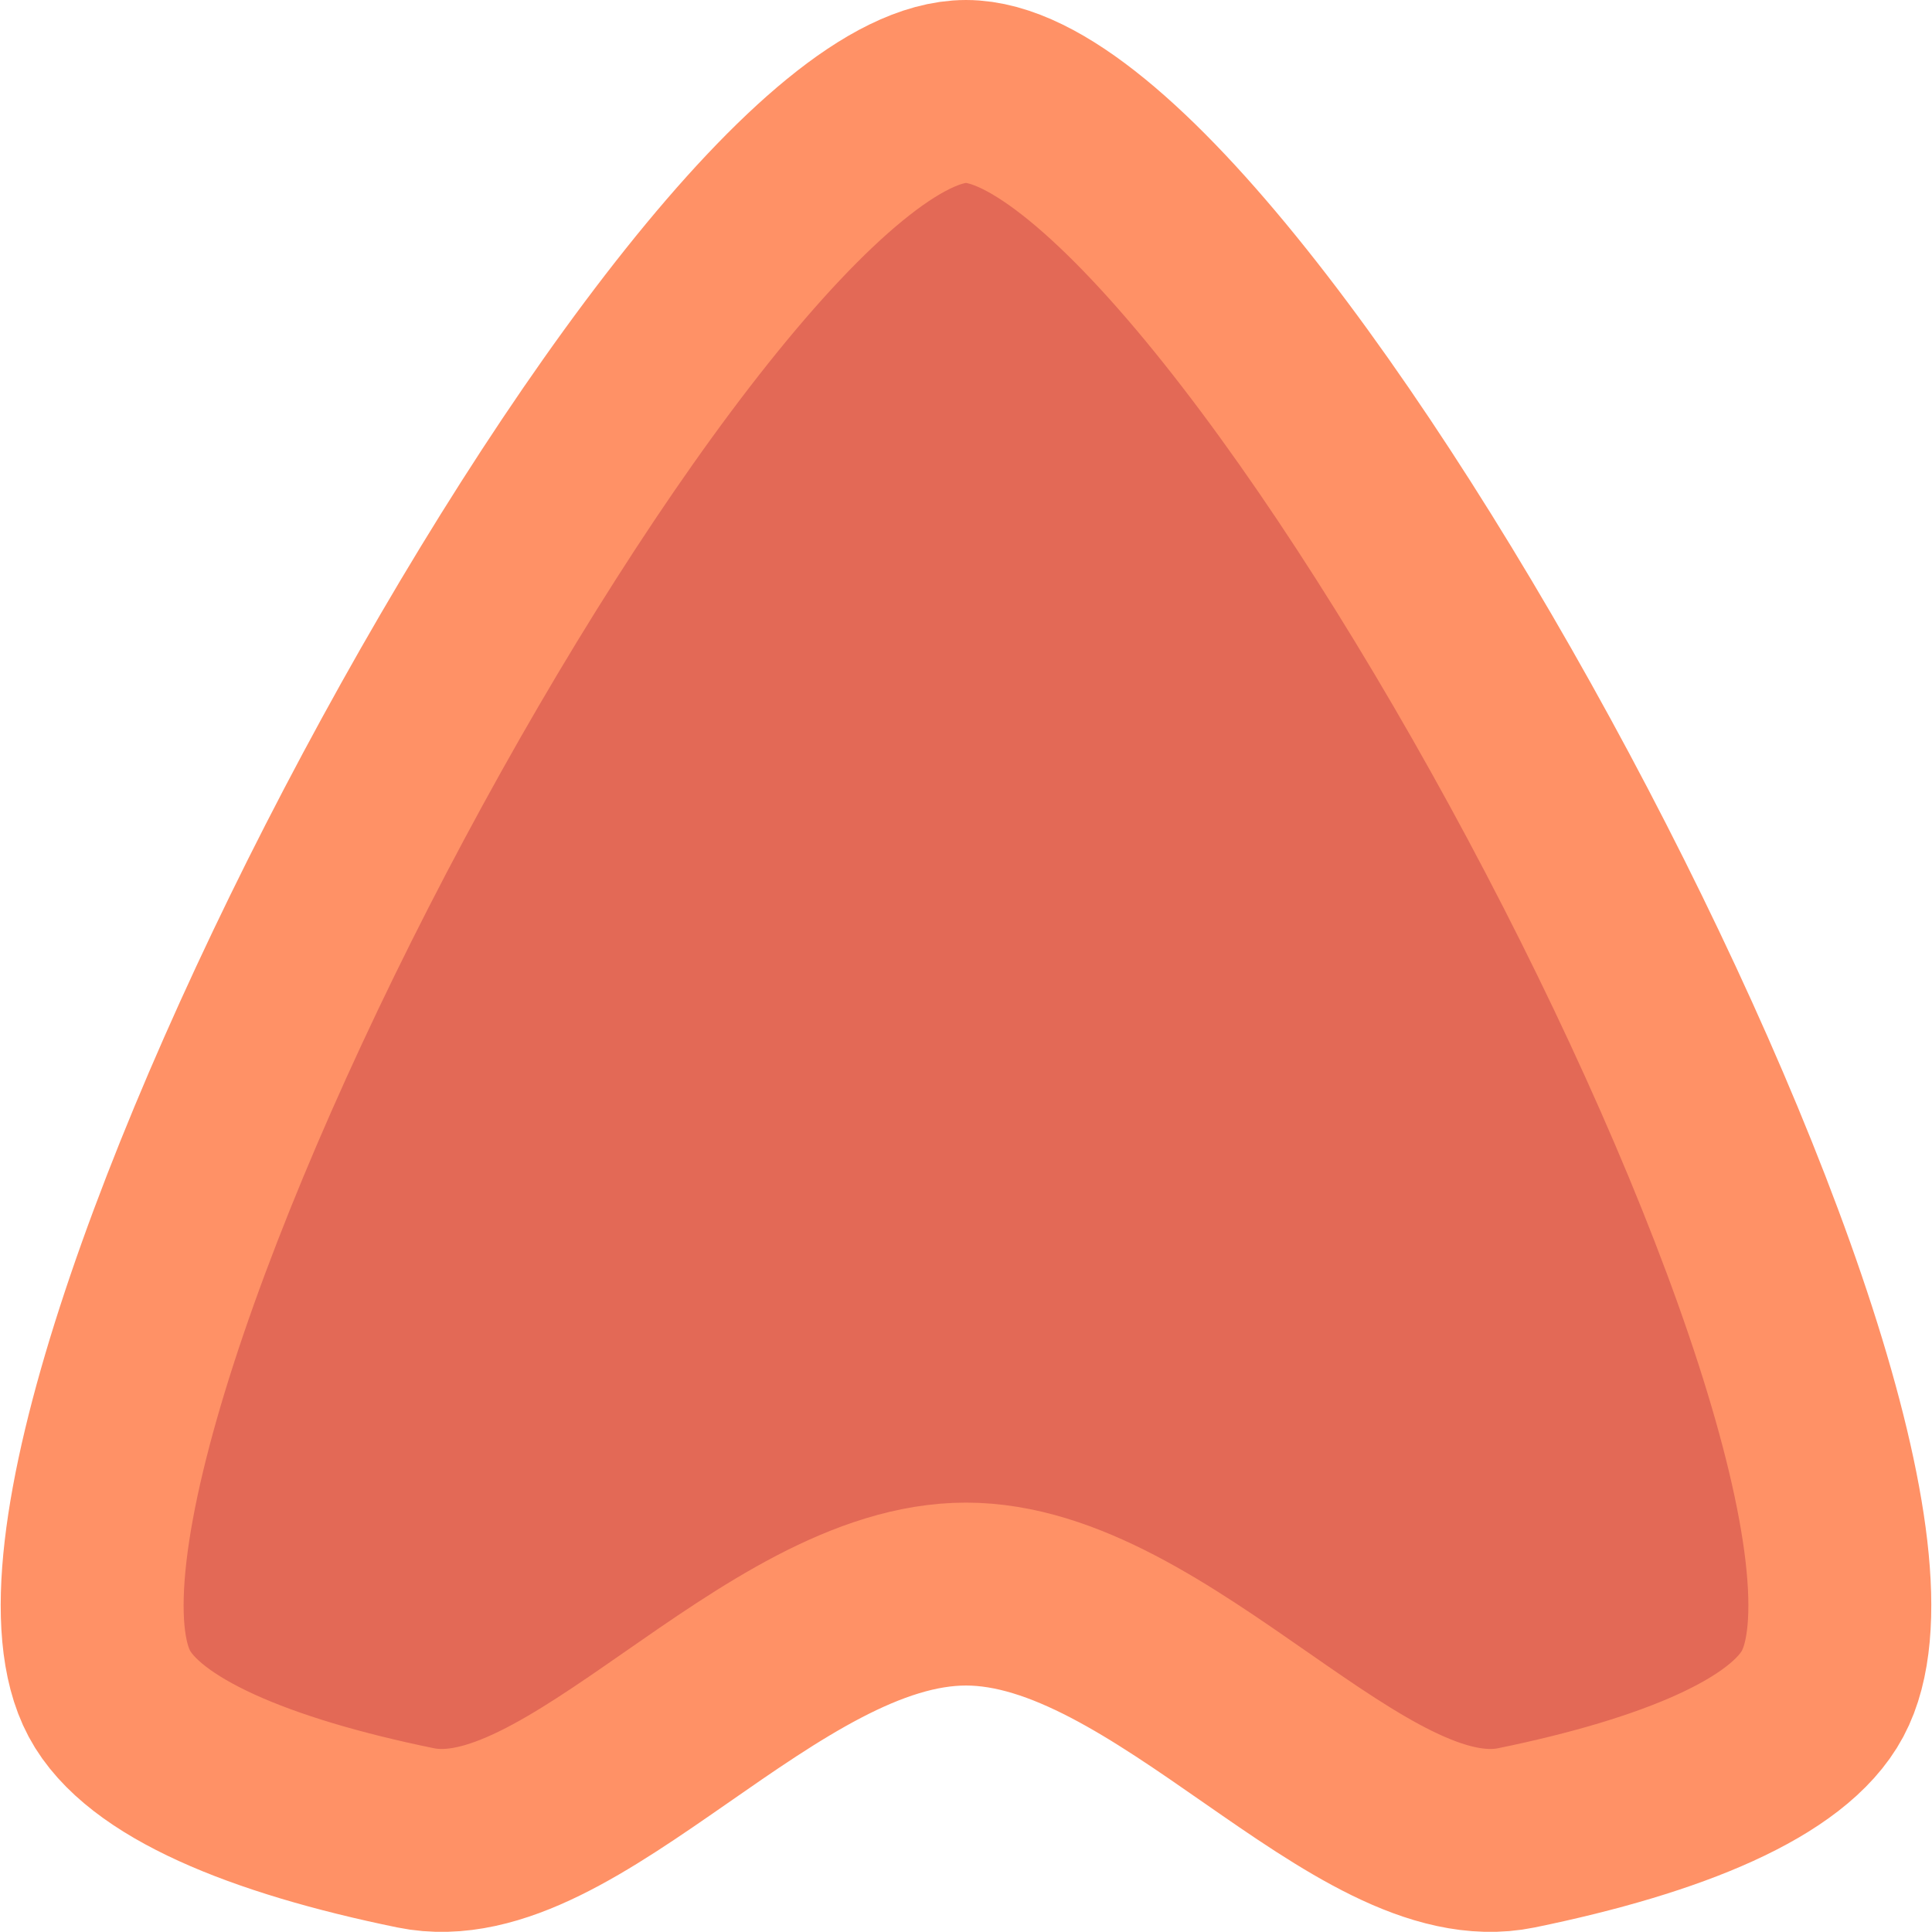
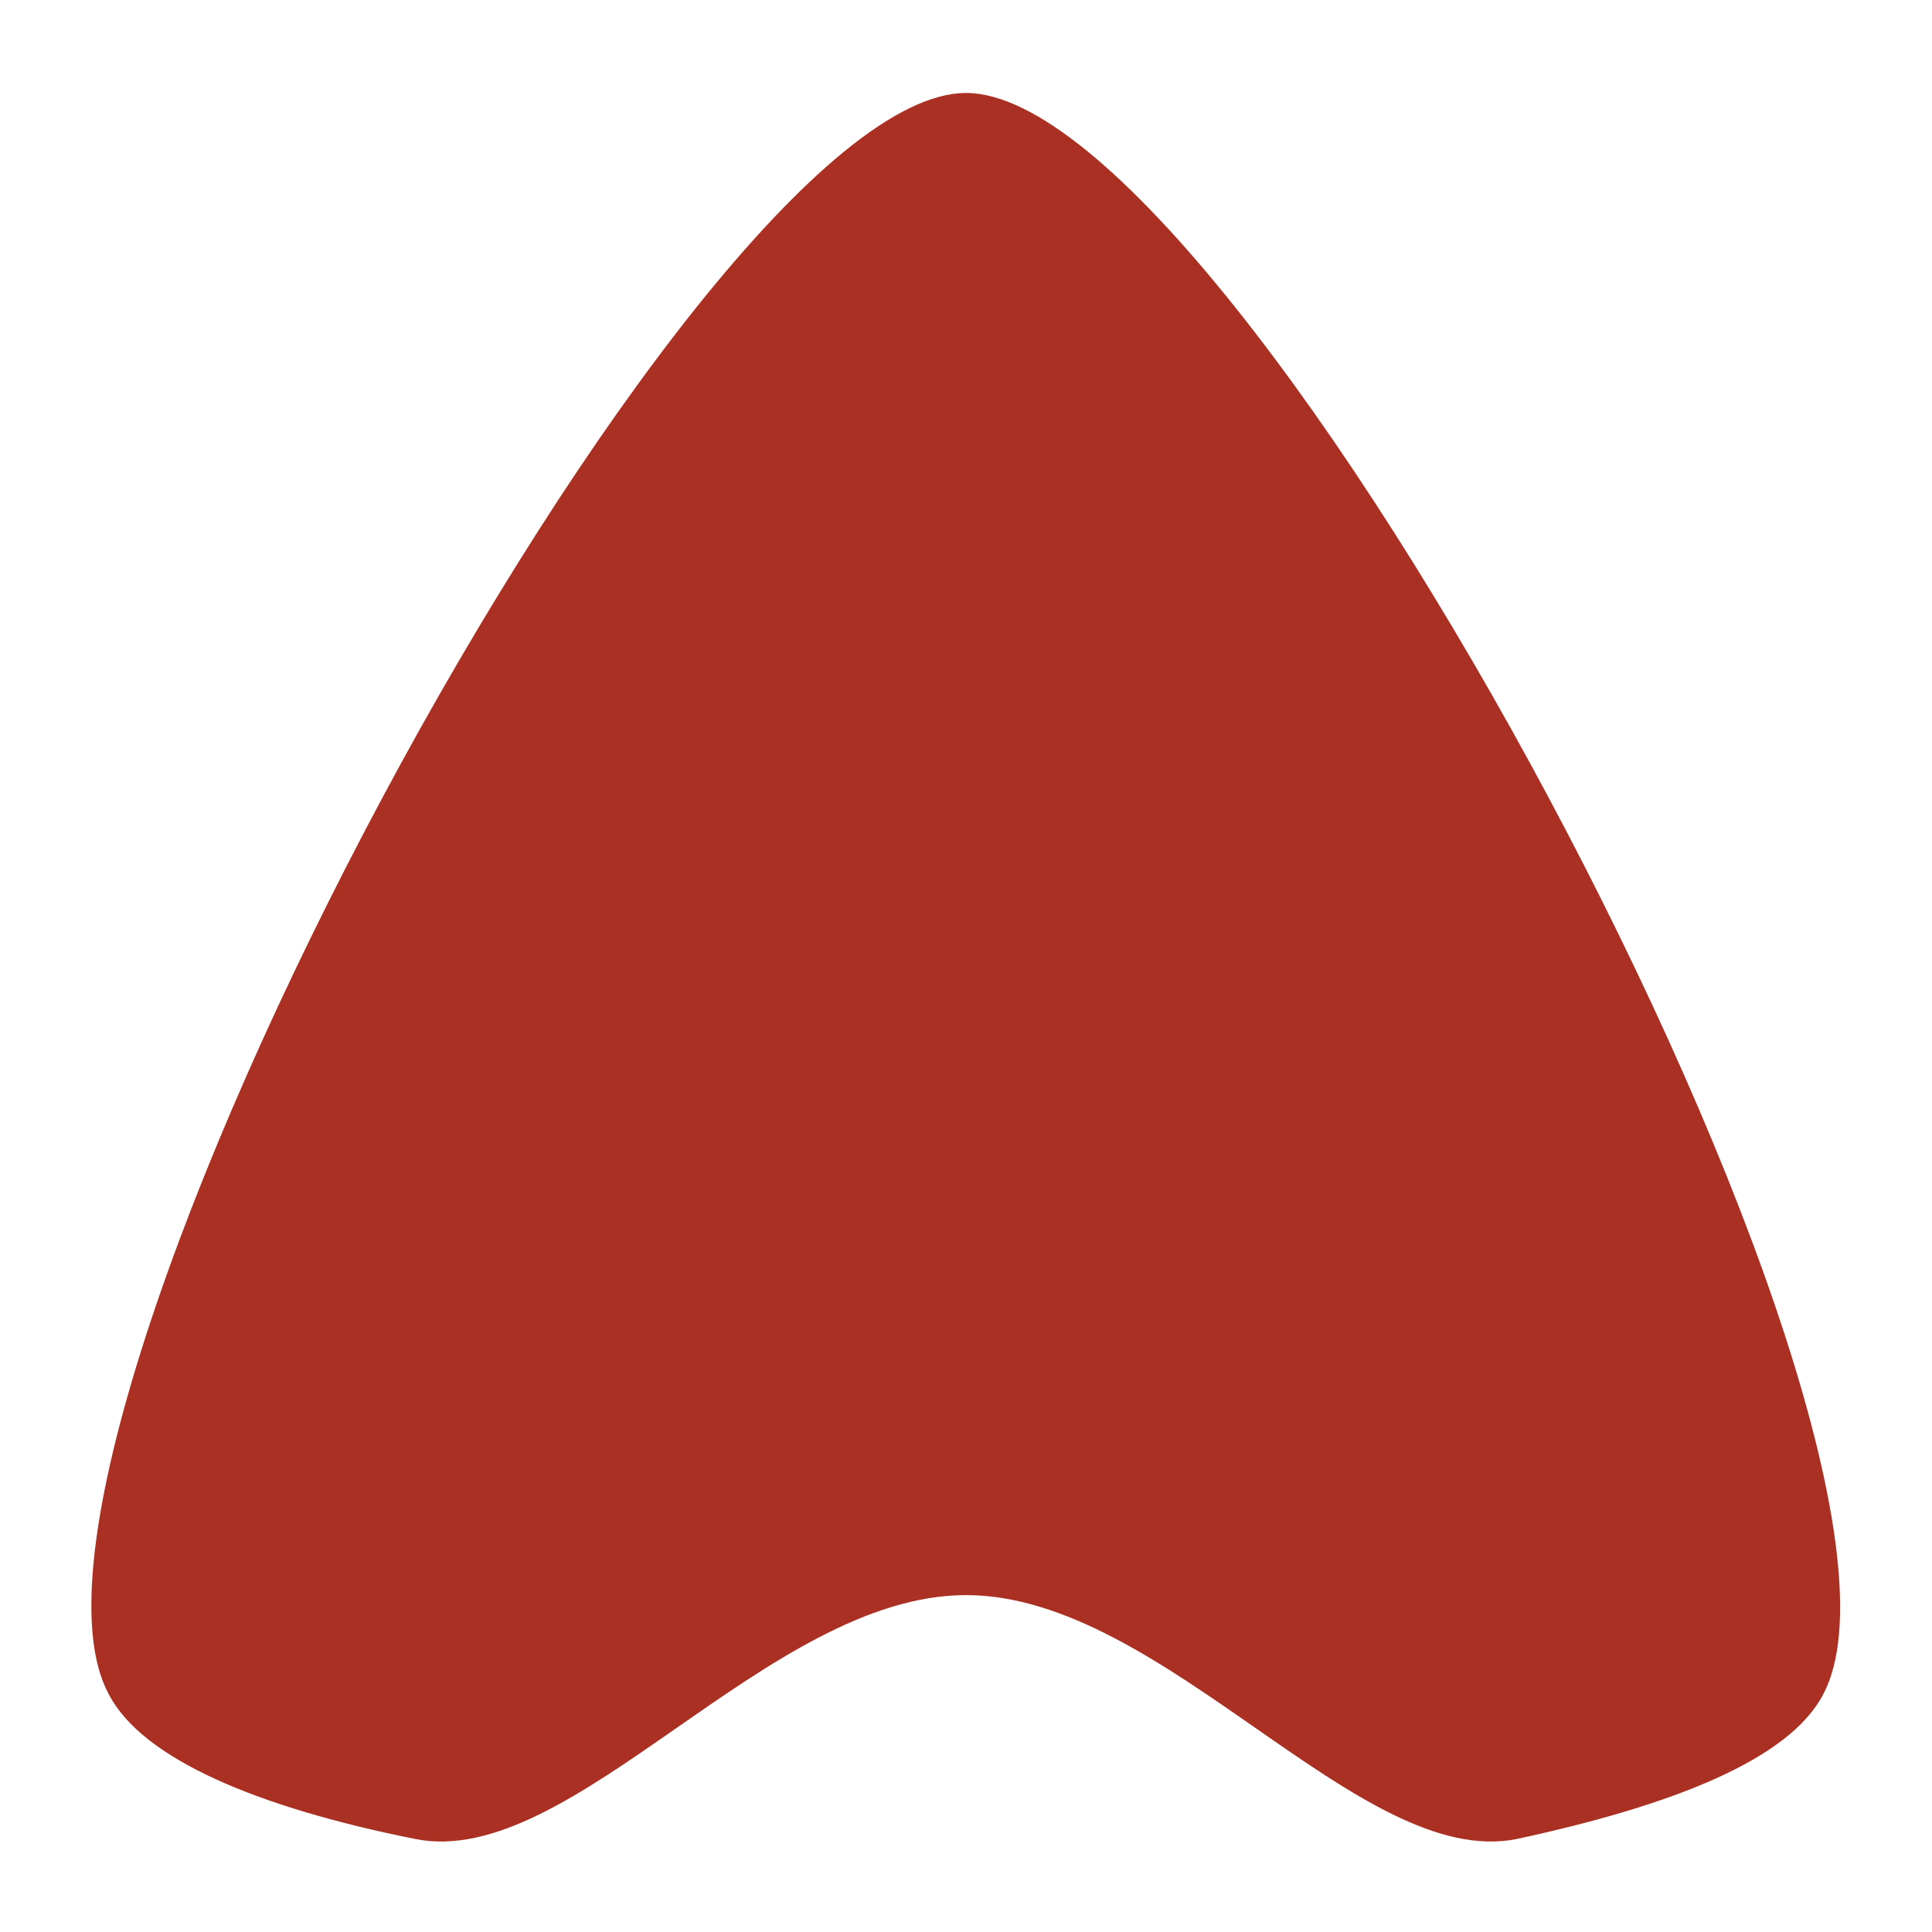
- <svg xmlns="http://www.w3.org/2000/svg" width="80" height="80" viewBox="0 0 80 80" version="1.1" id="svg8">
-   <defs id="defs2" />
+ <svg xmlns="http://www.w3.org/2000/svg" version="1.1" id="svg8" x="0px" y="0px" viewBox="0 0 80 80" style="enable-background:new 0 0 80 80;" xml:space="preserve">
+   <style type="text/css">
+ 	.st0{fill:#AA3023;}
+ </style>
  <g id="layer1" transform="translate(0,-1011.25)">
-     <path style="opacity:1;fill:#e36956;fill-opacity:1;stroke:#ff9166;stroke-width:7.574;stroke-linecap:square;stroke-linejoin:miter;stroke-miterlimit:4;stroke-dasharray:none;stroke-dashoffset:0;stroke-opacity:1;paint-order:fill markers stroke" d="m 75.472,1081.38 c -1.419,2.654 -6.208,4.644 -12.681,5.971 -6.474,1.327 -14.633,-10.094 -22.791,-10.094 -8.159,0 -16.317,11.421 -22.791,10.094 -6.474,-1.327 -11.263,-3.317 -12.681,-5.971 -5.676,-10.615 24.121,-66.343 35.472,-66.343 11.351,0 41.148,55.728 35.472,66.343 z" id="path2646" />
+     <path id="path2646" class="st0" d="   M75.5,1081.4c-1.4,2.7-6.2,4.6-12.7,6c-6.5,1.3-14.6-10.1-22.8-10.1c-8.2,0-16.3,11.4-22.8,10.1c-6.5-1.3-11.3-3.3-12.7-6   c-5.7-10.6,24.1-66.3,35.5-66.3S81.1,1070.8,75.5,1081.4z" />
  </g>
</svg>
